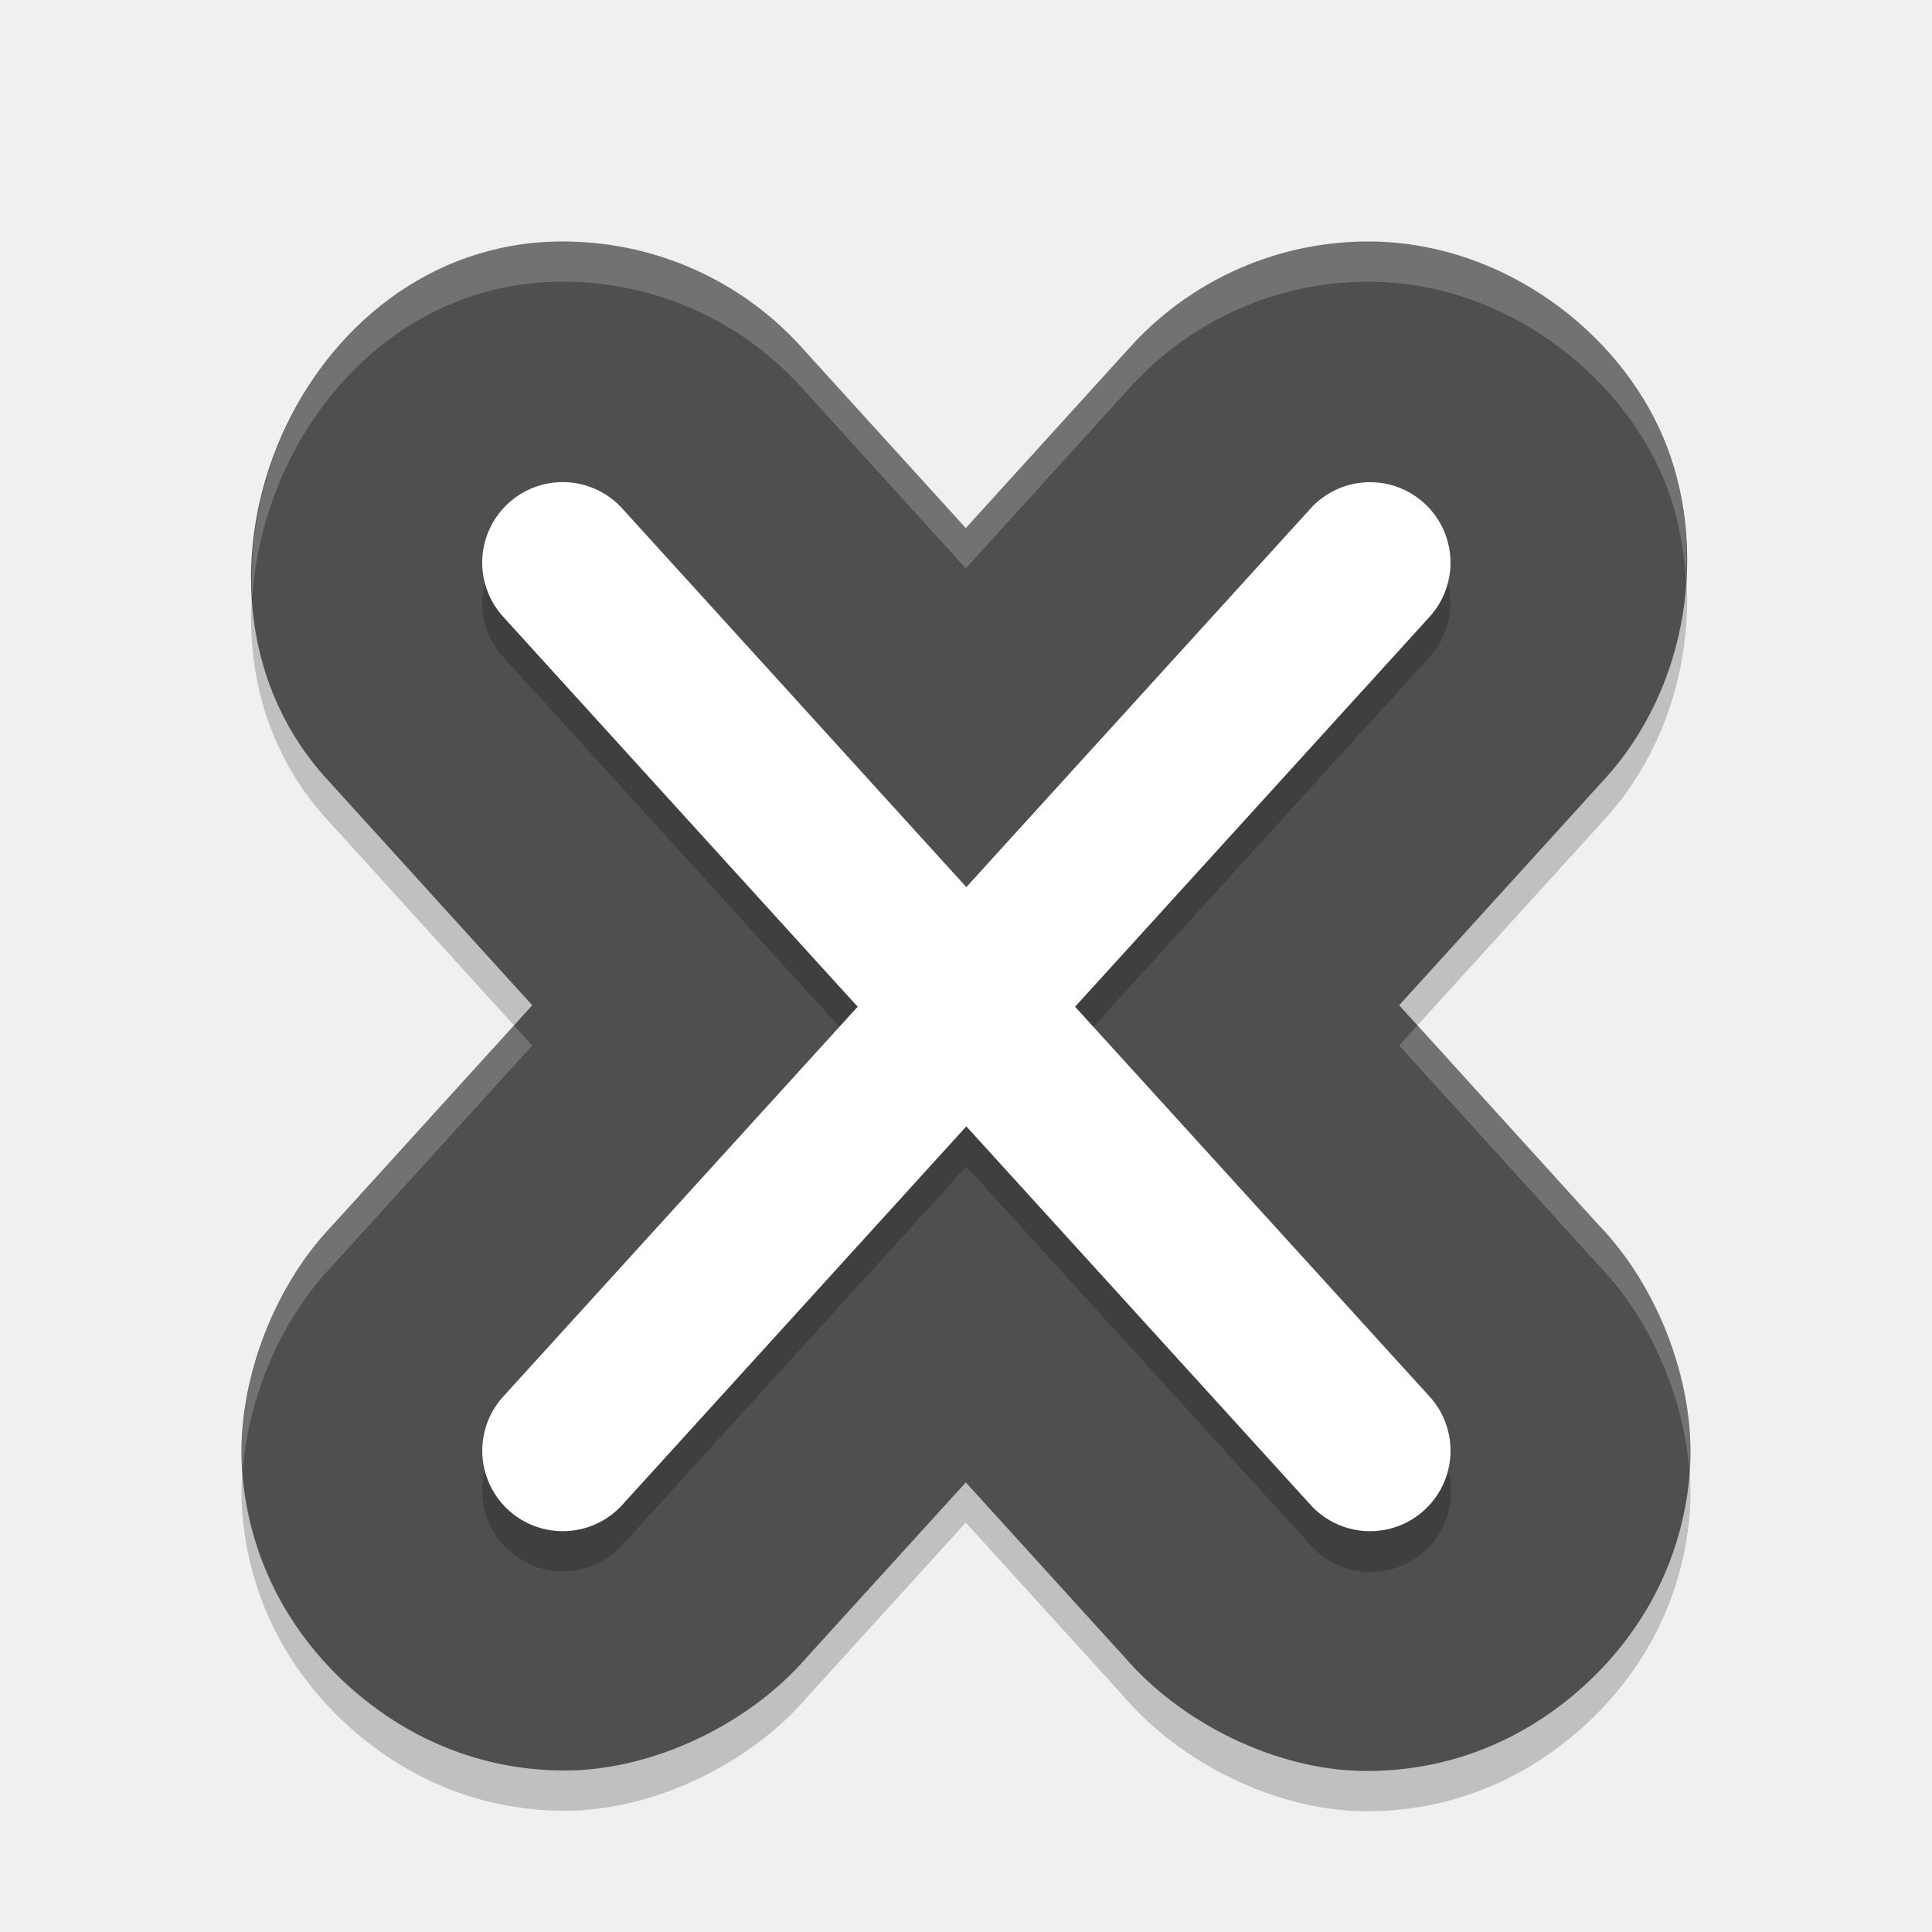
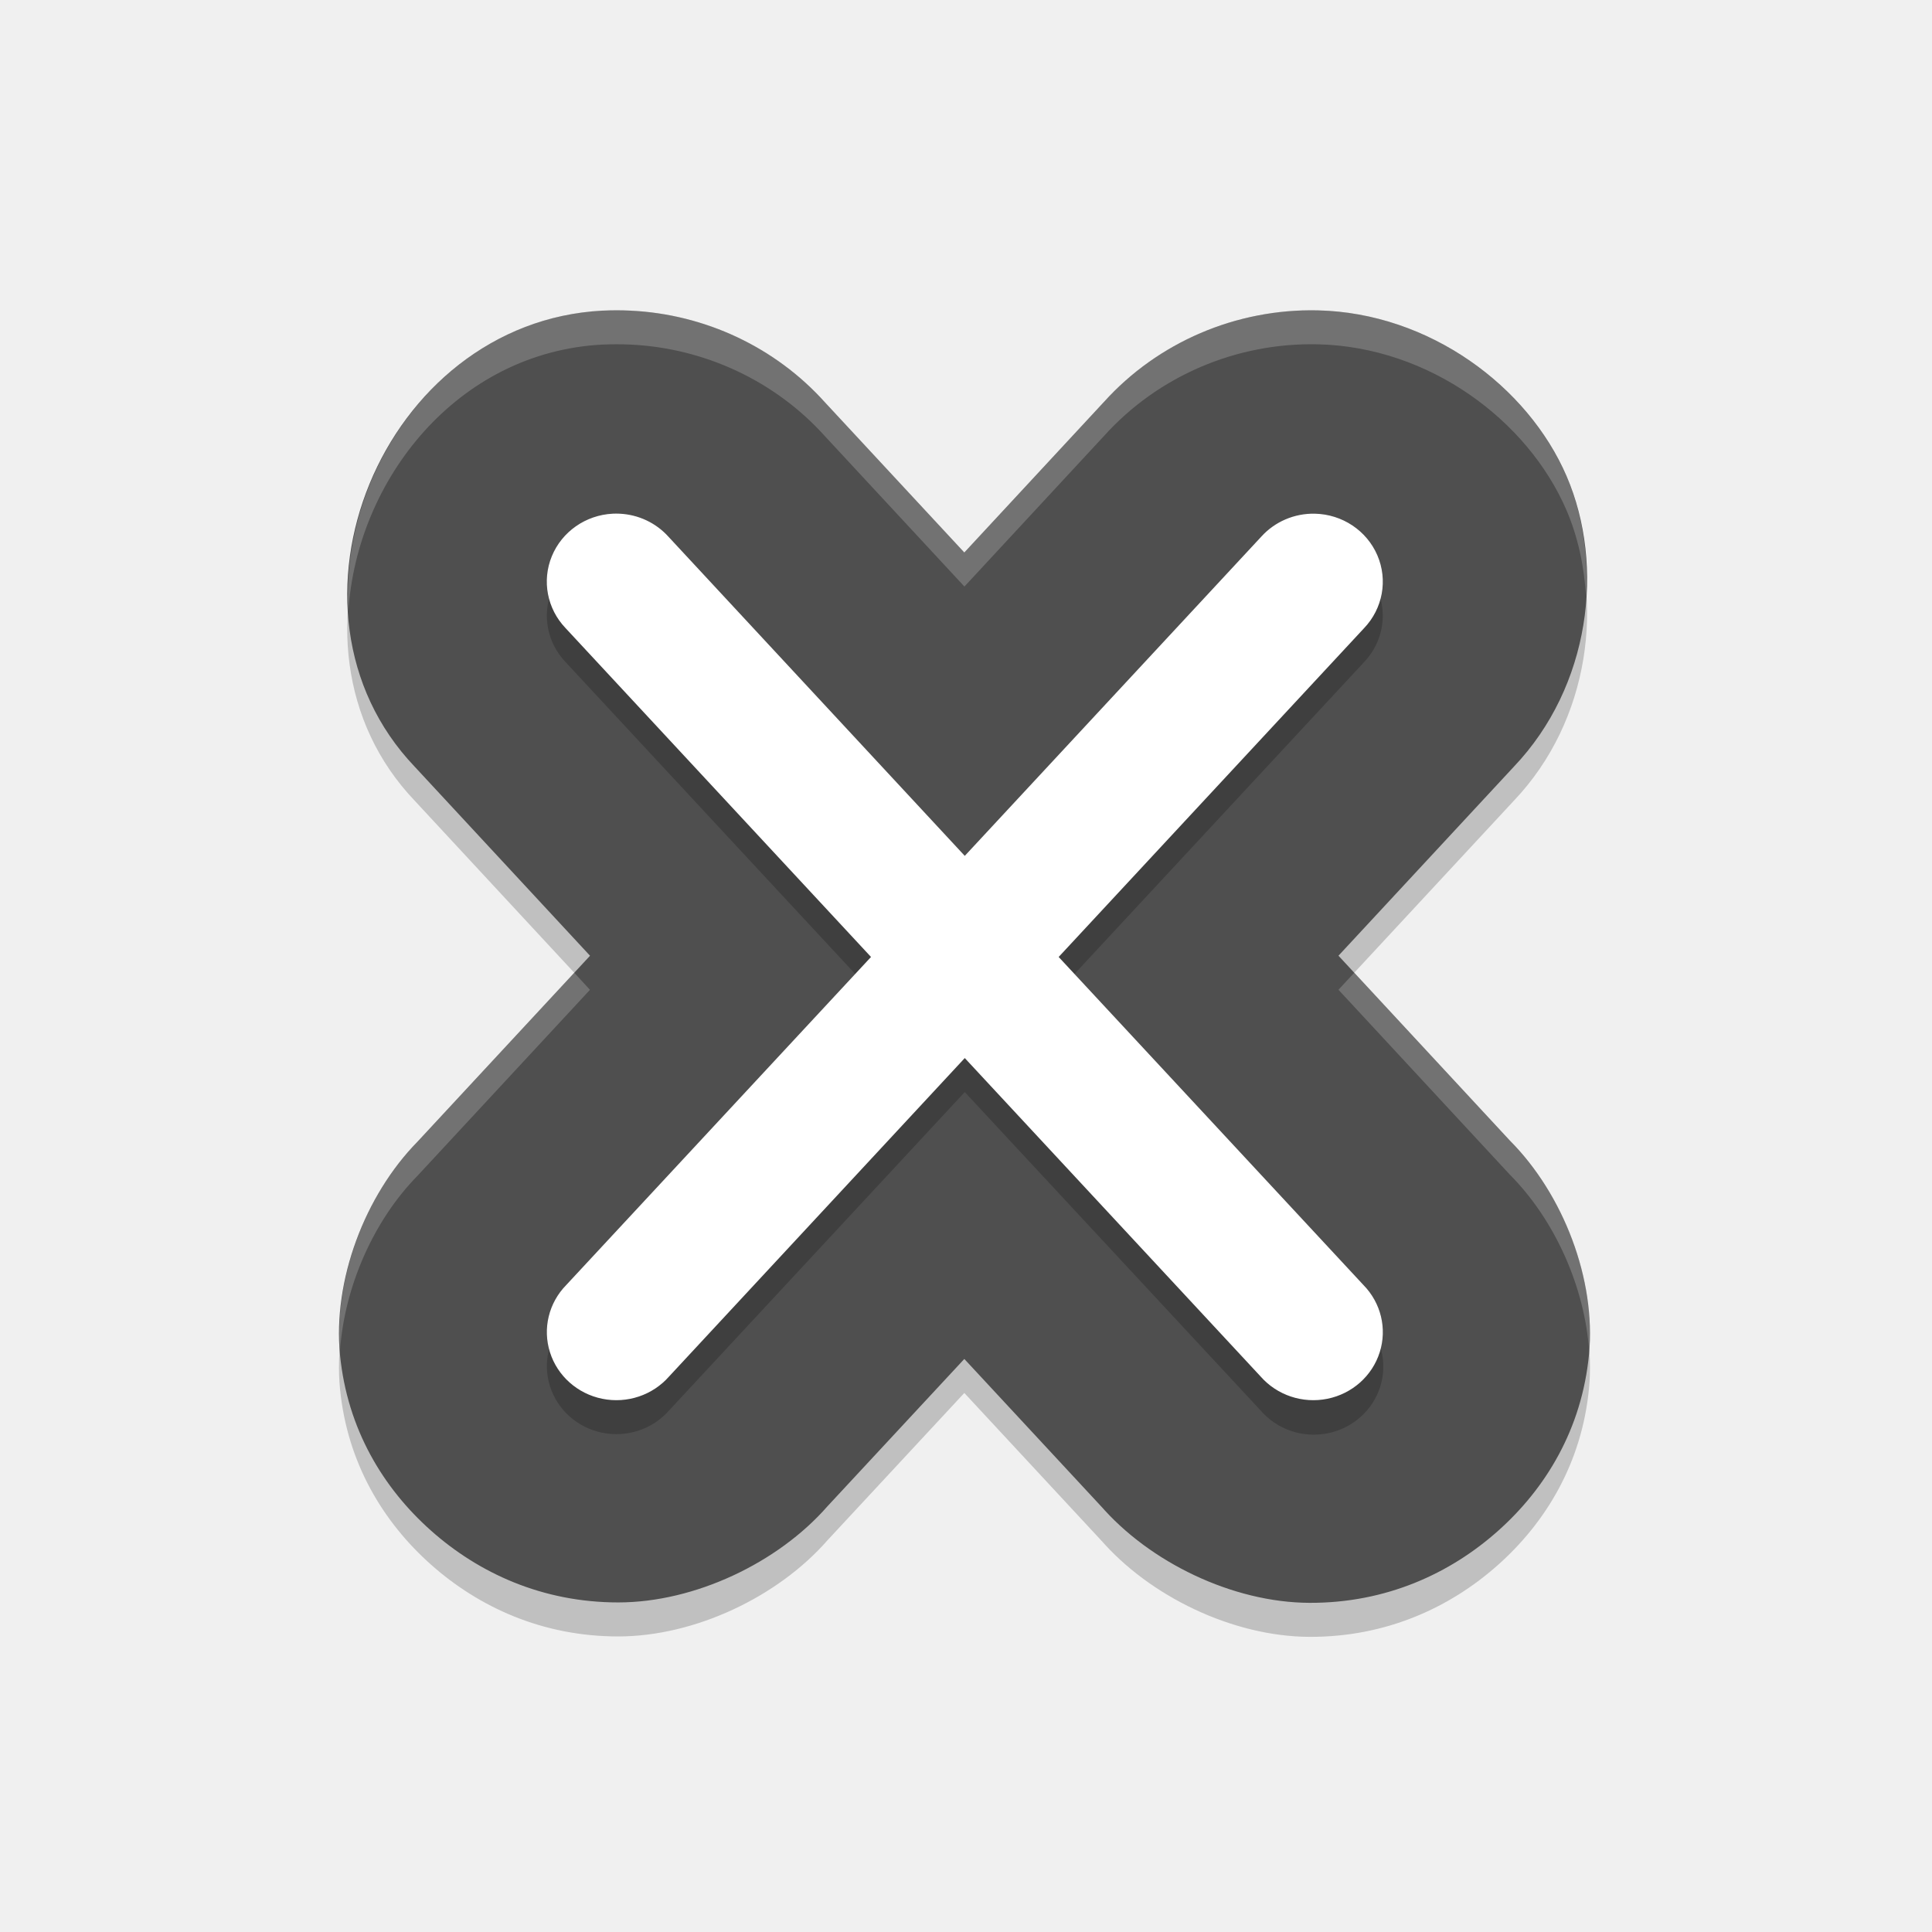
- <svg xmlns="http://www.w3.org/2000/svg" width="24" height="24" version="1.1" viewBox="0 0 48 48">
-   <path style="opacity:0.2" d="m 34.159,7.002 c -2.34,-0.051 -4.594,0.936 -6.144,2.691 -0.001,0.001 -0.003,0.003 -0.004,0.004 l -4.016,4.424 -4.012,-4.416 c -1.424,-1.618 -3.451,-2.593 -5.603,-2.695 -0.261,-0.013 -0.518,-0.013 -0.778,0 a 5.977,5.982 0 0 0 -0.019,0 C 7.243,7.346 3.847,15.781 8.182,20.422 L 13.224,25.976 8.259,31.443 c -1.519,1.581 -2.44,4.079 -2.23,6.266 0.21,2.187 1.25,3.925 2.619,5.168 1.369,1.243 3.198,2.112 5.393,2.111 2.195,-0.002 4.59,-1.161 6.016,-2.827 l 3.938,-4.331 4.055,4.463 -0.148,-0.167 c 1.419,1.683 3.82,2.866 6.027,2.874 2.208,0.008 4.048,-0.864 5.42,-2.111 1.373,-1.247 2.417,-2.995 2.623,-5.195 0.206,-2.2 -0.74,-4.706 -2.276,-6.282 l -4.934,-5.437 5.051,-5.561 c 2.191,-2.354 2.627,-5.894 1.514,-8.537 C 40.213,9.235 37.376,7.075 34.163,7.002 a 5.977,5.982 0 0 0 -0.004,0 z" />
-   <path style="fill:#4f4f4f" d="m 34.159,6.002 c -2.34,-0.051 -4.594,0.936 -6.144,2.691 -0.001,0.001 -0.003,0.003 -0.004,0.004 L 23.995,13.121 19.983,8.705 C 18.559,7.086 16.533,6.112 14.38,6.01 c -0.261,-0.013 -0.518,-0.013 -0.778,0 a 5.977,5.982 0 0 0 -0.019,0 C 7.243,6.346 3.847,14.781 8.182,19.422 L 13.224,24.976 8.259,30.443 c -1.519,1.581 -2.44,4.079 -2.23,6.266 0.21,2.187 1.25,3.925 2.619,5.168 1.369,1.243 3.198,2.112 5.393,2.111 2.195,-0.002 4.59,-1.161 6.016,-2.827 l 3.938,-4.331 4.055,4.463 -0.148,-0.167 c 1.419,1.683 3.82,2.866 6.027,2.874 2.208,0.008 4.048,-0.864 5.42,-2.111 1.373,-1.247 2.417,-2.995 2.623,-5.195 0.206,-2.2 -0.74,-4.706 -2.276,-6.282 l -4.934,-5.437 5.051,-5.561 c 2.191,-2.354 2.627,-5.894 1.514,-8.537 C 40.213,8.235 37.376,6.075 34.163,6.002 a 5.977,5.982 0 0 0 -0.004,0 z" />
-   <path style="opacity:0.2" d="m 13.875,12.98 a 2,2 0 0 0 -1.355,3.363 l 8.789,9.668 -8.77,9.645 A 2,2 0 1 0 15.5,38.343 l 8.508,-9.359 8.512,9.359 a 2.001,2.001 0 1 0 2.961,-2.688 L 26.711,26.011 35.5,16.343 a 2,2 0 0 0 -1.418,-3.363 2,2 0 0 0 -1.543,0.676 l -8.531,9.383 -8.527,-9.383 a 2,2 0 0 0 -1.406,-0.676 2,2 0 0 0 -0.199,0 z" />
-   <path style="fill:#ffffff" transform="scale(2)" d="M 6.938 5.99 A 1 1 0 0 0 6.26 7.672 L 10.654 12.506 L 6.27 17.328 A 1 1 0 1 0 7.75 18.672 L 12.004 13.992 L 16.26 18.672 A 1 1 0 1 0 17.74 17.328 L 13.355 12.506 L 17.75 7.672 A 1 1 0 0 0 17.041 5.99 A 1 1 0 0 0 16.27 6.328 L 12.004 11.02 L 7.74 6.328 A 1 1 0 0 0 7.037 5.99 A 1 1 0 0 0 6.938 5.99 z" />
-   <path style="opacity:0.2;fill:#ffffff" transform="scale(2)" d="M 17.08 3 C 15.91 2.974 14.783 3.468 14.008 4.346 C 14.008 4.346 14.006 4.348 14.006 4.348 L 11.998 6.561 L 9.992 4.352 C 9.28 3.542 8.266 3.055 7.189 3.004 C 7.059 2.998 6.931 2.997 6.801 3.004 A 2.989 2.991 0 0 0 6.791 3.004 C 4.516 3.124 3.009 5.332 3.135 7.426 C 3.254 5.495 4.697 3.615 6.791 3.504 A 2.989 2.991 0 0 1 6.801 3.504 C 6.931 3.497 7.059 3.498 7.189 3.504 C 8.266 3.555 9.28 4.042 9.992 4.852 L 11.998 7.061 L 14.006 4.848 C 14.006 4.848 14.008 4.846 14.008 4.846 C 14.783 3.968 15.91 3.474 17.08 3.5 A 2.989 2.991 0 0 0 17.082 3.5 C 18.689 3.537 20.105 4.618 20.662 5.939 C 20.828 6.333 20.918 6.769 20.943 7.215 C 20.982 6.596 20.89 5.98 20.662 5.439 C 20.105 4.118 18.689 3.037 17.082 3 A 2.989 2.991 0 0 0 17.08 3 z M 6.385 12.738 L 4.129 15.223 C 3.383 15.999 2.93 17.217 3.014 18.297 C 3.077 17.357 3.496 16.381 4.129 15.723 L 6.611 12.988 L 6.385 12.738 z M 17.607 12.738 L 17.381 12.988 L 19.848 15.707 C 20.494 16.37 20.927 17.36 20.988 18.312 C 21.078 17.221 20.608 15.987 19.848 15.207 L 17.607 12.738 z" />
+ <svg xmlns="http://www.w3.org/2000/svg" width="24" height="24" version="1.1" id="svg1" xml:space="preserve">
+   <defs id="defs1">
+     <style id="current-color-scheme" type="text/css">
+    .ColorScheme-Text { color:#dfdfdf; } .ColorScheme-Highlight { color:#4285f4; } .ColorScheme-NeutralText { color:#ff9800; } .ColorScheme-PositiveText { color:#4caf50; } .ColorScheme-NegativeText { color:#f44336; }
+   </style>
+   </defs>
+   <g id="g2" transform="matrix(0.4316741,0,0,0.4225407,1.6211,1.319216)">
+     <path style="opacity:0.2" d="m 34.159,7.002 c -2.34,-0.051 -4.594,0.936 -6.144,2.691 -0.001,0.001 -0.003,0.003 -0.004,0.004 l -4.016,4.424 -4.012,-4.416 c -1.424,-1.618 -3.451,-2.593 -5.603,-2.695 -0.261,-0.013 -0.518,-0.013 -0.778,0 a 5.977,5.982 0 0 0 -0.019,0 C 7.243,7.346 3.847,15.781 8.182,20.422 L 13.224,25.976 8.259,31.443 c -1.519,1.581 -2.44,4.079 -2.23,6.266 0.21,2.187 1.25,3.925 2.619,5.168 1.369,1.243 3.198,2.112 5.393,2.111 2.195,-0.002 4.59,-1.161 6.016,-2.827 l 3.938,-4.331 4.055,4.463 -0.148,-0.167 c 1.419,1.683 3.82,2.866 6.027,2.874 2.208,0.008 4.048,-0.864 5.42,-2.111 1.373,-1.247 2.417,-2.995 2.623,-5.195 0.206,-2.2 -0.74,-4.706 -2.276,-6.282 l -4.934,-5.437 5.051,-5.561 c 2.191,-2.354 2.627,-5.894 1.514,-8.537 C 40.213,9.235 37.376,7.075 34.163,7.002 a 5.977,5.982 0 0 0 -0.004,0 z" id="path1-3" />
+     <path style="fill:#4f4f4f" d="m 34.159,6.002 c -2.34,-0.051 -4.594,0.936 -6.144,2.691 -0.001,0.001 -0.003,0.003 -0.004,0.004 L 23.995,13.121 19.983,8.705 C 18.559,7.086 16.533,6.112 14.38,6.01 c -0.261,-0.013 -0.518,-0.013 -0.778,0 a 5.977,5.982 0 0 0 -0.019,0 C 7.243,6.346 3.847,14.781 8.182,19.422 L 13.224,24.976 8.259,30.443 c -1.519,1.581 -2.44,4.079 -2.23,6.266 0.21,2.187 1.25,3.925 2.619,5.168 1.369,1.243 3.198,2.112 5.393,2.111 2.195,-0.002 4.59,-1.161 6.016,-2.827 l 3.938,-4.331 4.055,4.463 -0.148,-0.167 c 1.419,1.683 3.82,2.866 6.027,2.874 2.208,0.008 4.048,-0.864 5.42,-2.111 1.373,-1.247 2.417,-2.995 2.623,-5.195 0.206,-2.2 -0.74,-4.706 -2.276,-6.282 l -4.934,-5.437 5.051,-5.561 c 2.191,-2.354 2.627,-5.894 1.514,-8.537 C 40.213,8.235 37.376,6.075 34.163,6.002 a 5.977,5.982 0 0 0 -0.004,0 z" id="path2" />
+     <path style="opacity:0.2" d="m 13.875,12.98 a 2,2 0 0 0 -1.355,3.363 l 8.789,9.668 -8.77,9.645 A 2,2 0 1 0 15.5,38.343 l 8.508,-9.359 8.512,9.359 a 2.001,2.001 0 1 0 2.961,-2.688 L 26.711,26.011 35.5,16.343 a 2,2 0 0 0 -1.418,-3.363 2,2 0 0 0 -1.543,0.676 l -8.531,9.383 -8.527,-9.383 a 2,2 0 0 0 -1.406,-0.676 2,2 0 0 0 -0.199,0 z" id="path3" />
+     <path style="fill:#ffffff" transform="scale(2)" d="M 6.938,5.99 A 1,1 0 0 0 6.26,7.672 l 4.395,4.834 -4.385,4.822 A 1,1 0 1 0 7.75,18.672 l 4.254,-4.68 4.256,4.68 a 1,1 0 1 0 1.48,-1.344 L 13.355,12.506 17.75,7.672 A 1,1 0 0 0 17.041,5.99 1,1 0 0 0 16.27,6.328 L 12.004,11.02 7.74,6.328 a 1,1 0 0 0 -0.703,-0.338 1,1 0 0 0 -0.1,0 z" id="path4" />
+     <path style="opacity:0.2;fill:#ffffff" transform="scale(2)" d="m 17.08,3 c -1.17,-0.026 -2.297,0.468 -3.072,1.346 0,0 -0.002,0.002 -0.002,0.002 L 11.998,6.561 9.992,4.352 C 9.28,3.542 8.266,3.055 7.189,3.004 c -0.13,-0.006 -0.258,-0.006 -0.389,0 a 2.989,2.991 0 0 0 -0.01,0 C 4.516,3.124 3.009,5.332 3.135,7.426 3.254,5.495 4.697,3.615 6.791,3.504 a 2.989,2.991 0 0 1 0.01,0 c 0.13,-0.006 0.258,-0.006 0.389,0 1.076,0.051 2.091,0.538 2.803,1.348 l 2.006,2.209 2.008,-2.213 c 0,0 0.002,-0.002 0.002,-0.002 C 14.783,3.968 15.91,3.474 17.08,3.5 a 2.989,2.991 0 0 0 0.002,0 c 1.607,0.037 3.023,1.118 3.58,2.439 0.166,0.394 0.256,0.829 0.281,1.275 0.039,-0.619 -0.054,-1.235 -0.281,-1.775 C 20.105,4.118 18.689,3.037 17.082,3 a 2.989,2.991 0 0 0 -0.002,0 z M 6.385,12.738 4.129,15.223 c -0.746,0.777 -1.199,1.995 -1.115,3.074 0.064,-0.94 0.482,-1.916 1.115,-2.574 l 2.482,-2.734 z m 11.223,0 -0.227,0.25 2.467,2.719 c 0.646,0.663 1.079,1.653 1.141,2.605 0.09,-1.091 -0.38,-2.326 -1.141,-3.105 z" id="path5" />
+   </g>
</svg>
